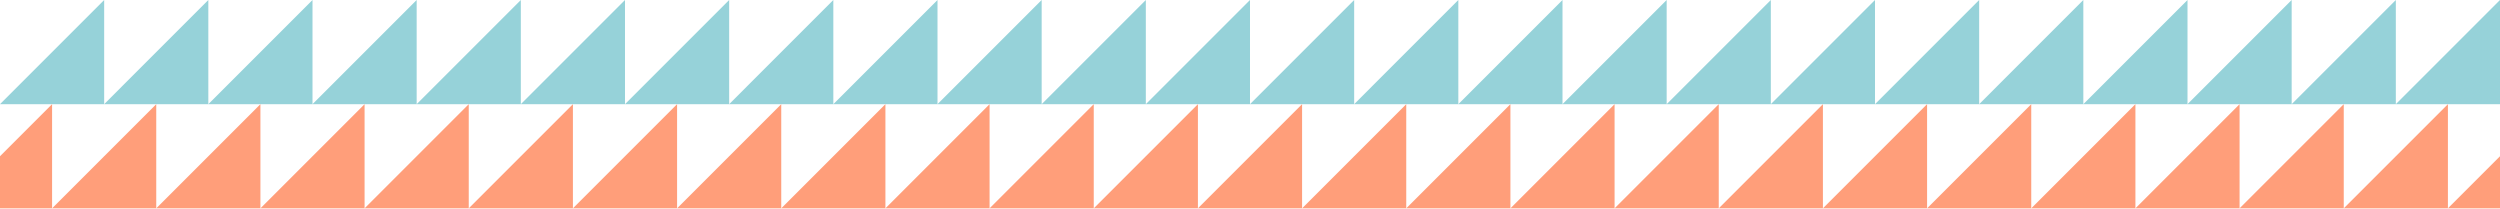
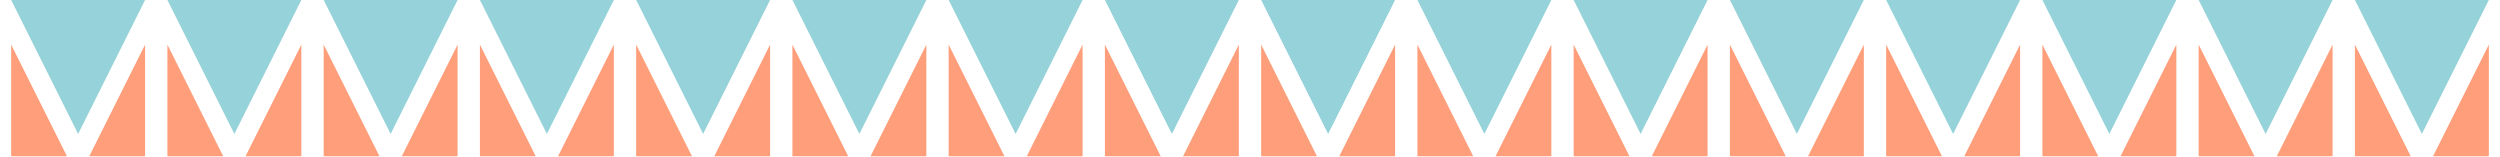
- <svg xmlns="http://www.w3.org/2000/svg" viewBox="0 0 864 72" preserveAspectRatio="xMinYMin slice">
-   <path d="M-36,36 L0,0 L0,36 L36,0 L36,36 L72,0 L72,36 L108,0 L108,36 L144,0 L144,36 L180,0 L180,36 L216,0 L216,36 L252,0 L252,36 L288,0 L288,36 L324,0 L324,36 L360,0 L360,36 L396,0 L396,36 L432,0 L432,36 L468,0 L468,36 L504,0 L504,36 L540,0 L540,36 L576,0 L576,36 L612,0 L612,36 L648,0 L648,36 L684,0 L684,36 L720,0 L720,36 L756,0 L756,36 L792,0 L792,36 L828,0 L828,36 L864,0 L864,36 Z" fill="#96d2d9" />
-   <path d="M-18,72 L18,36 L18,72 L54,36 L54,72 L90,36 L90,72 L126,36 L126,72 L162,36 L162,72 L198,36 L198,72 L234,36 L234,72 L270,36 L270,72 L306,36 L306,72 L342,36 L342,72 L378,36 L378,72 L414,36 L414,72 L450,36 L450,72 L486,36 L486,72 L522,36 L522,72 L558,36 L558,72 L594,36 L594,72 L630,36 L630,72 L666,36 L666,72 L702,36 L702,72 L738,36 L738,72 L774,36 L774,72 L810,36 L810,72 L846,36 L846,72 L882,36 L882,72 Z" fill="#ff9e7a" />
+ <svg xmlns="http://www.w3.org/2000/svg" viewBox="0 0 896 56" preserveAspectRatio="xMinYMin slice">
+   <path d="M4,0 L52,0 L28,48 Z M60,0 L108,0 L84,48 Z M116,0 L164,0 L140,48 Z M172,0 L220,0 L196,48 Z M228,0 L276,0 L252,48 Z M284,0 L332,0 L308,48 Z M340,0 L388,0 L364,48 Z M396,0 L444,0 L420,48 Z M452,0 L500,0 L476,48 Z M508,0 L556,0 L532,48 Z M564,0 L612,0 L588,48 Z M620,0 L668,0 L644,48 Z M676,0 L724,0 L700,48 Z M732,0 L780,0 L756,48 Z M788,0 L836,0 L812,48 Z M844,0 L892,0 L868,48 Z" fill="#96d2d9" />
+   <path d="M4,16 L4,56 L24,56 Z M52,16 L52,56 L32,56 Z M60,16 L60,56 L80,56 Z M108,16 L108,56 L88,56 Z M116,16 L116,56 L136,56 Z M164,16 L164,56 L144,56 Z M172,16 L172,56 L192,56 Z M220,16 L220,56 L200,56 Z M228,16 L228,56 L248,56 Z M276,16 L276,56 L256,56 Z M284,16 L284,56 L304,56 Z M332,16 L332,56 L312,56 Z M340,16 L340,56 L360,56 Z M388,16 L388,56 L368,56 Z M396,16 L396,56 L416,56 Z M444,16 L444,56 L424,56 Z M452,16 L452,56 L472,56 Z M500,16 L500,56 L480,56 Z M508,16 L508,56 L528,56 Z M556,16 L556,56 L536,56 Z M564,16 L564,56 L584,56 Z M612,16 L612,56 L592,56 Z M620,16 L620,56 L640,56 Z M668,16 L668,56 L648,56 Z M676,16 L676,56 L696,56 Z M724,16 L724,56 L704,56 Z M732,16 L732,56 L752,56 Z M780,16 L780,56 L760,56 Z M788,16 L788,56 L808,56 Z M836,16 L836,56 L816,56 Z M844,16 L844,56 L864,56 Z M892,16 L892,56 L872,56 Z" fill="#ff9e7a" />
</svg>
